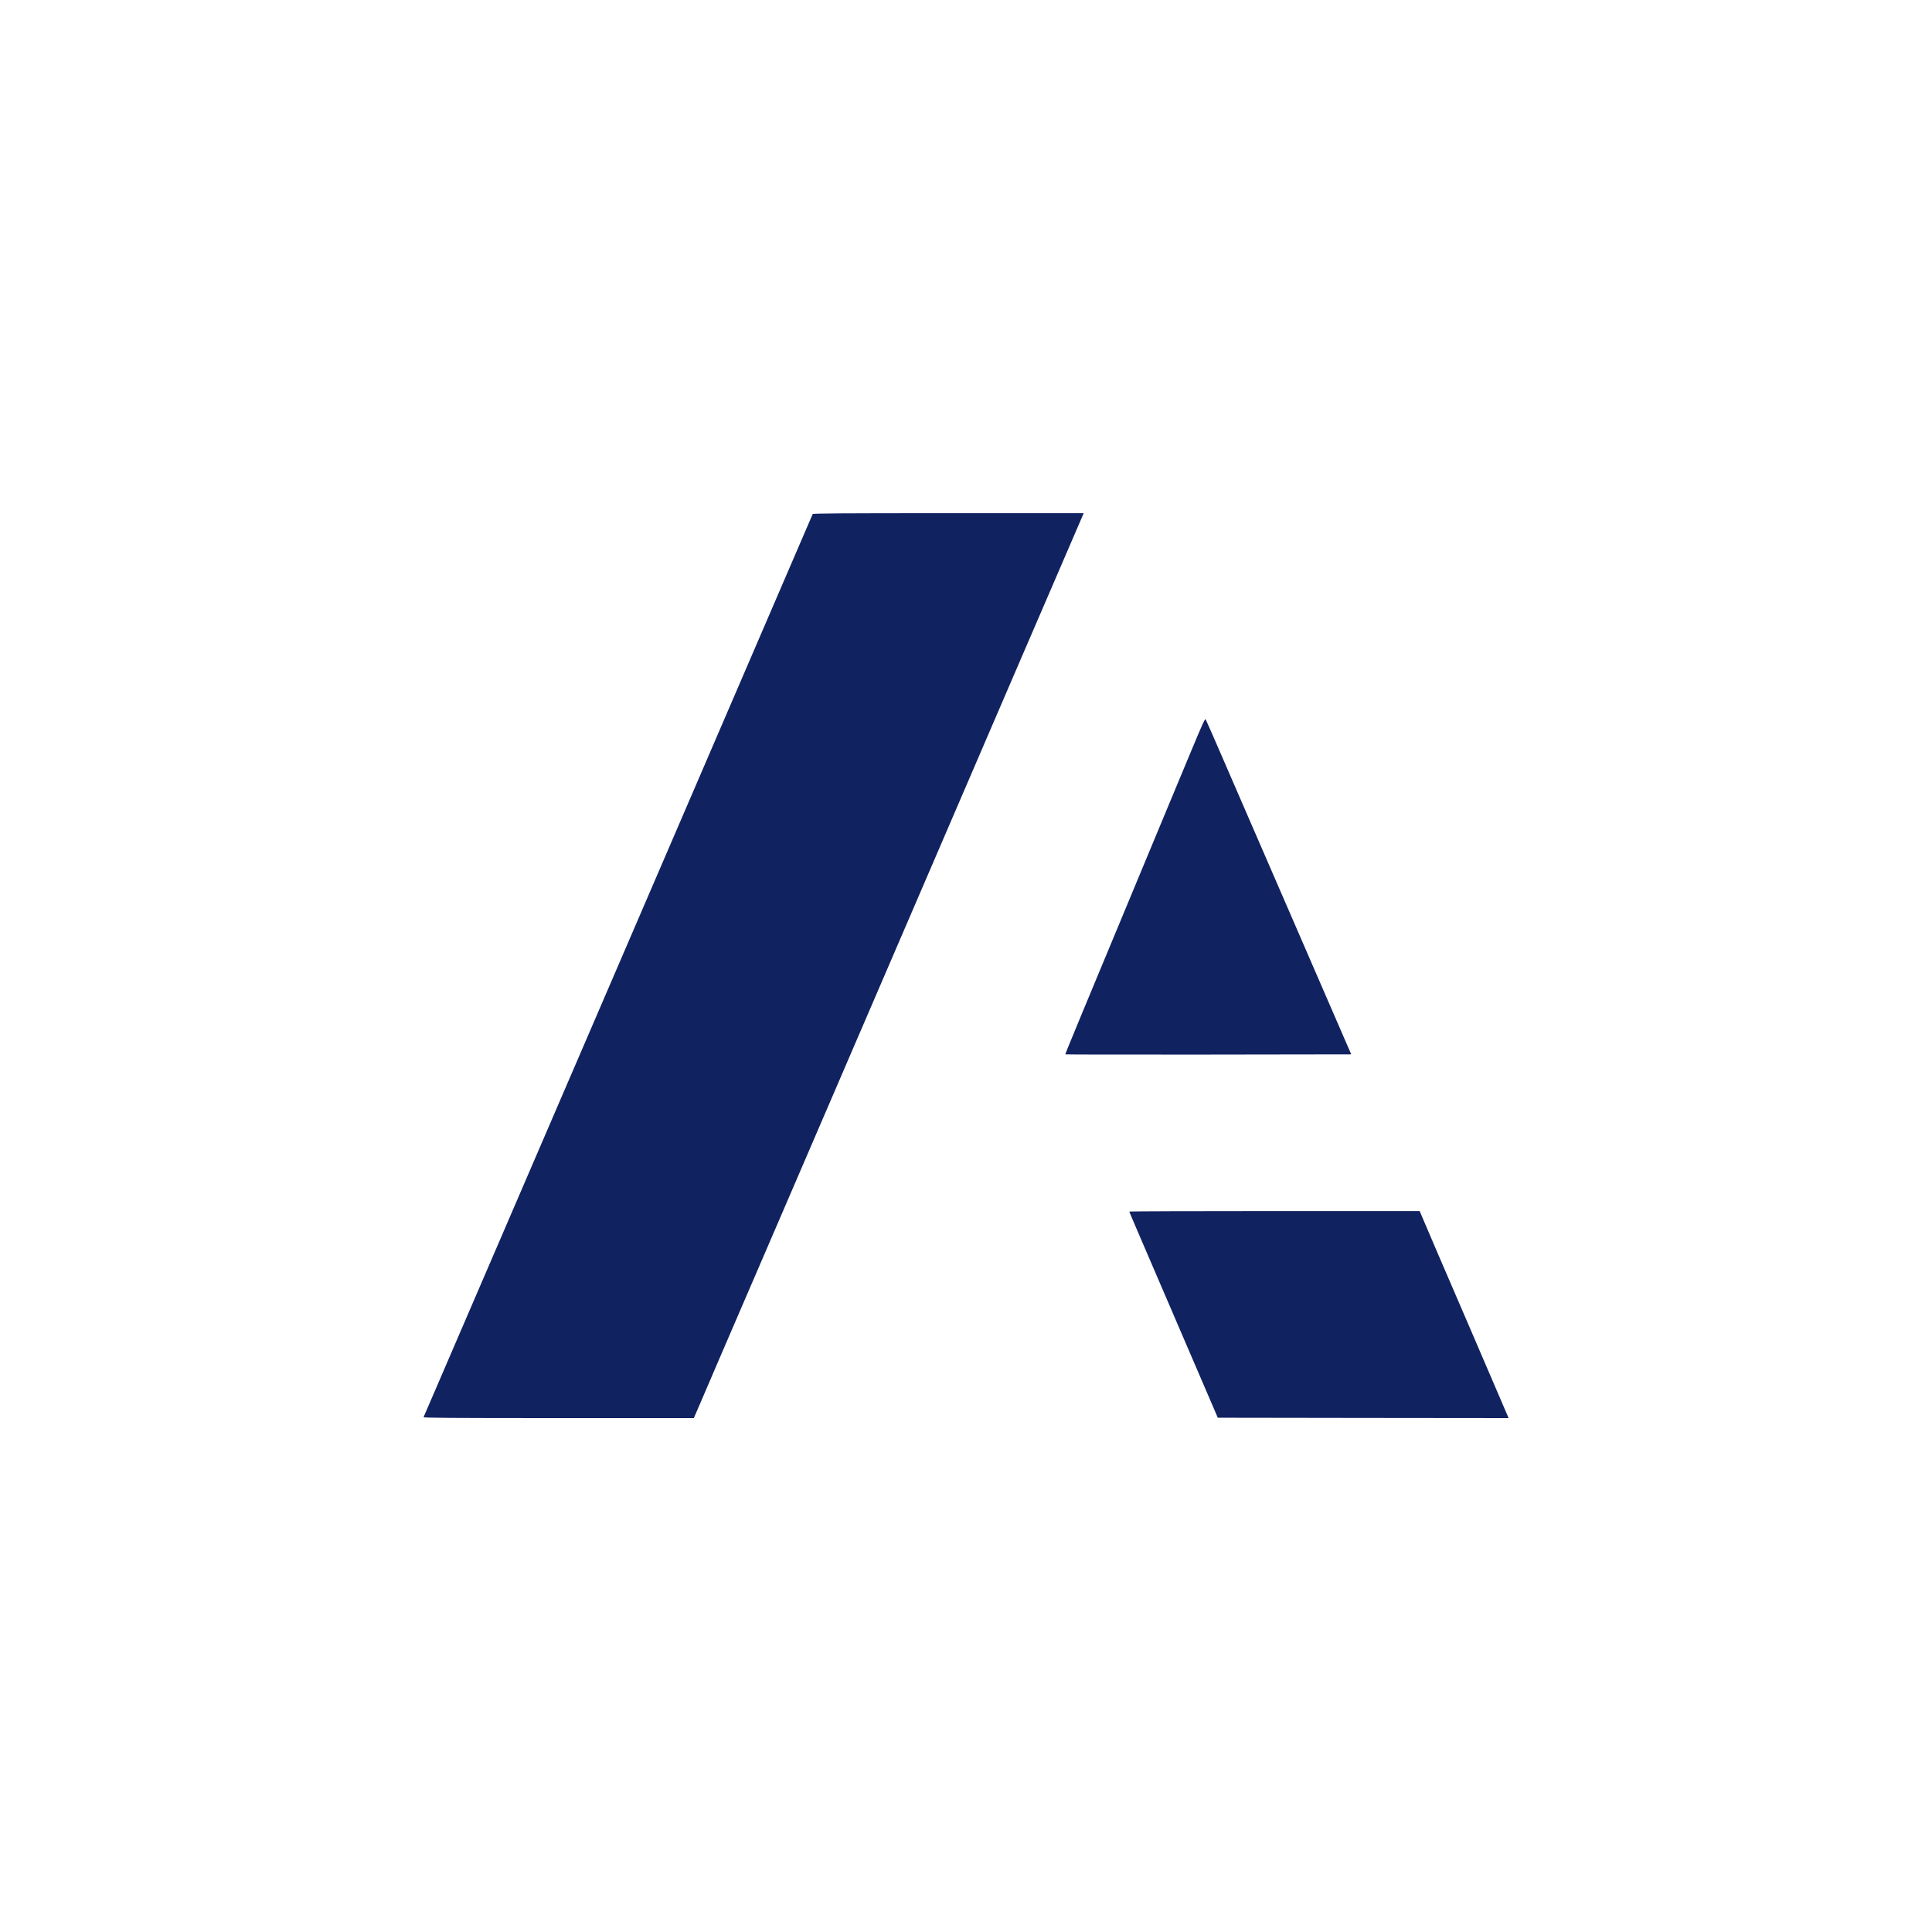
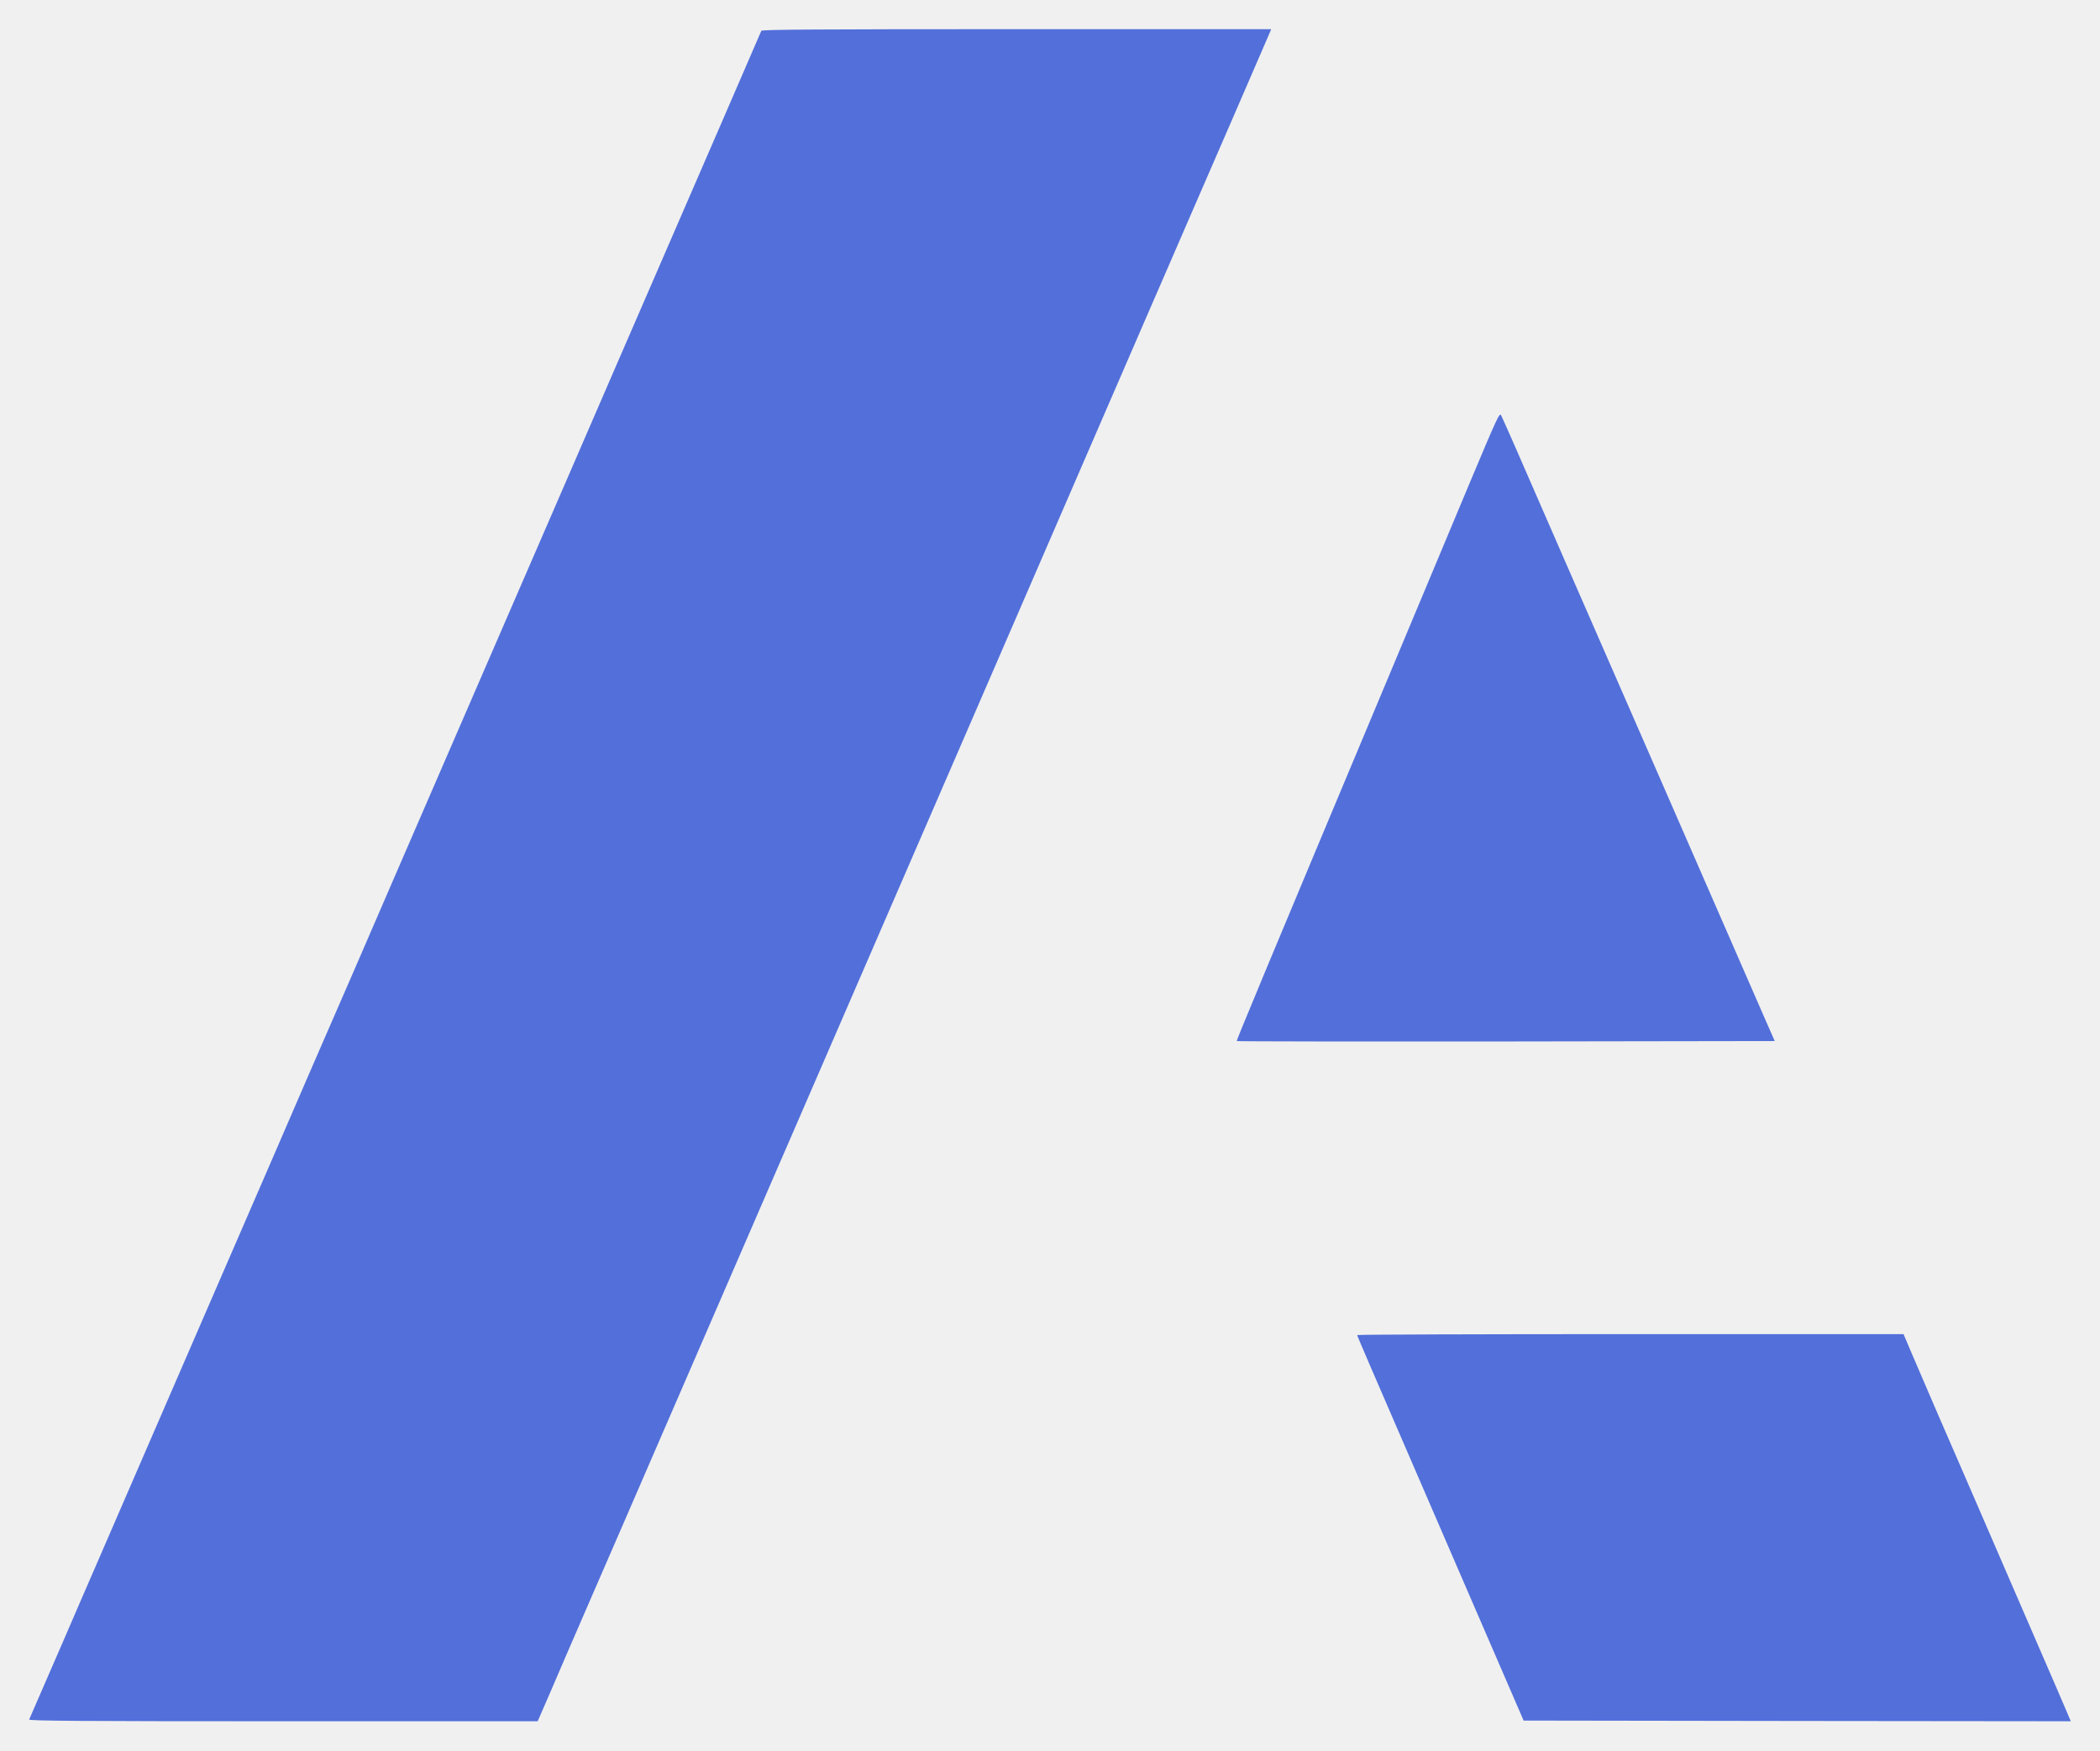
- <svg xmlns="http://www.w3.org/2000/svg" width="64" height="64" viewBox="0 0 64 64" fill="none">
-   <rect width="64" height="64" fill="white" />
-   <g clip-path="url(#clip0_8377_23138)">
-     <path d="M26.921 17.029C26.911 17.058 25.765 19.712 24.919 21.676C24.716 22.144 24.433 22.803 24.289 23.139C23.744 24.405 23.074 25.964 22.688 26.856C21.984 28.489 21.505 29.602 20.513 31.904C19.98 33.144 19.452 34.369 19.34 34.626C19.227 34.883 18.761 35.967 18.301 37.036C17.841 38.103 17.042 39.959 16.524 41.161C16.006 42.36 15.437 43.684 15.258 44.098C15.08 44.513 14.809 45.139 14.659 45.489C14.442 45.99 14.183 46.595 14.031 46.945C14.022 46.969 14.926 46.976 18.501 46.976H22.984L23.209 46.456C23.331 46.168 23.634 45.463 23.881 44.89C24.13 44.317 24.934 42.449 25.67 40.741C27.908 35.544 30.333 29.919 30.753 28.942C31.413 27.413 32.359 25.213 33.727 22.036C33.93 21.568 34.246 20.835 34.431 20.405C34.71 19.76 35.749 17.353 35.866 17.077L35.898 17H31.415C27.852 17 26.931 17.007 26.921 17.029Z" fill="#112261" />
-     <path d="M39.417 24.979C39.143 25.636 38.61 26.916 38.231 27.827C35.685 33.943 35.281 34.916 35.291 34.926C35.298 34.933 37.432 34.935 40.032 34.933L44.762 34.926L44.542 34.422C44.053 33.295 43.242 31.422 42.716 30.213C41.533 27.492 40.38 24.835 40.182 24.374C40.067 24.11 39.959 23.868 39.944 23.839C39.918 23.787 39.869 23.895 39.417 24.979Z" fill="#112261" />
-     <path d="M37.412 40.134C37.412 40.158 37.366 40.048 39.289 44.518C39.8 45.705 40.245 46.741 40.279 46.82L40.34 46.964L45.157 46.971L49.974 46.976L49.952 46.923C49.928 46.861 49.754 46.461 48.728 44.074C48.322 43.132 47.836 42.002 47.648 41.568C47.462 41.132 47.244 40.628 47.169 40.449L47.029 40.118H42.222C39.575 40.118 37.412 40.125 37.412 40.134Z" fill="#112261" />
-   </g>
-   <defs>
-     <clipPath id="clip0_8377_23138">
-       <rect width="36" height="30" fill="white" transform="translate(14 17)" />
-     </clipPath>
-   </defs>
+ <svg xmlns="http://www.w3.org/2000/svg" width="36" height="30" viewBox="0 0 36 30" fill="none">
+   <path d="M13.051 0.528C13.042 0.556 11.926 3.124 11.102 5.024C10.905 5.476 10.629 6.114 10.488 6.439C9.957 7.664 9.305 9.172 8.929 10.035C8.244 11.615 7.778 12.692 6.811 14.919C6.293 16.118 5.779 17.304 5.669 17.552C5.56 17.8 5.105 18.849 4.658 19.884C4.21 20.916 3.432 22.712 2.927 23.874C2.423 25.034 1.868 26.315 1.695 26.716C1.521 27.117 1.257 27.723 1.112 28.062C0.9 28.547 0.648 29.131 0.5 29.47C0.491 29.493 1.371 29.5 4.853 29.5H9.217L9.436 28.997C9.555 28.718 9.85 28.036 10.091 27.482C10.334 26.927 11.116 25.12 11.833 23.468C14.013 18.441 16.373 12.998 16.783 12.054C17.425 10.573 18.346 8.446 19.679 5.372C19.877 4.92 20.183 4.21 20.364 3.794C20.636 3.17 21.647 0.841 21.761 0.574L21.792 0.5H17.428C13.958 0.5 13.061 0.507 13.051 0.528Z" fill="#526FDA" />
+   <path d="M25.219 8.219C24.953 8.854 24.434 10.093 24.065 10.975C21.585 16.891 21.193 17.833 21.202 17.842C21.209 17.849 23.287 17.851 25.819 17.849L30.424 17.842L30.21 17.355C29.734 16.264 28.944 14.453 28.432 13.283C27.28 10.65 26.157 8.079 25.964 7.634C25.852 7.379 25.747 7.144 25.733 7.117C25.707 7.066 25.66 7.17 25.219 8.219Z" fill="#526FDA" />
+   <path d="M23.268 22.881C23.268 22.904 23.223 22.797 25.095 27.122C25.593 28.27 26.026 29.273 26.059 29.349L26.119 29.488L30.809 29.495L35.5 29.5L35.478 29.449C35.455 29.389 35.286 29.001 34.286 26.693C33.891 25.781 33.418 24.688 33.234 24.268C33.053 23.846 32.842 23.359 32.768 23.185L32.632 22.865H27.951C25.374 22.865 23.268 22.872 23.268 22.881Z" fill="#526FDA" />
</svg>
